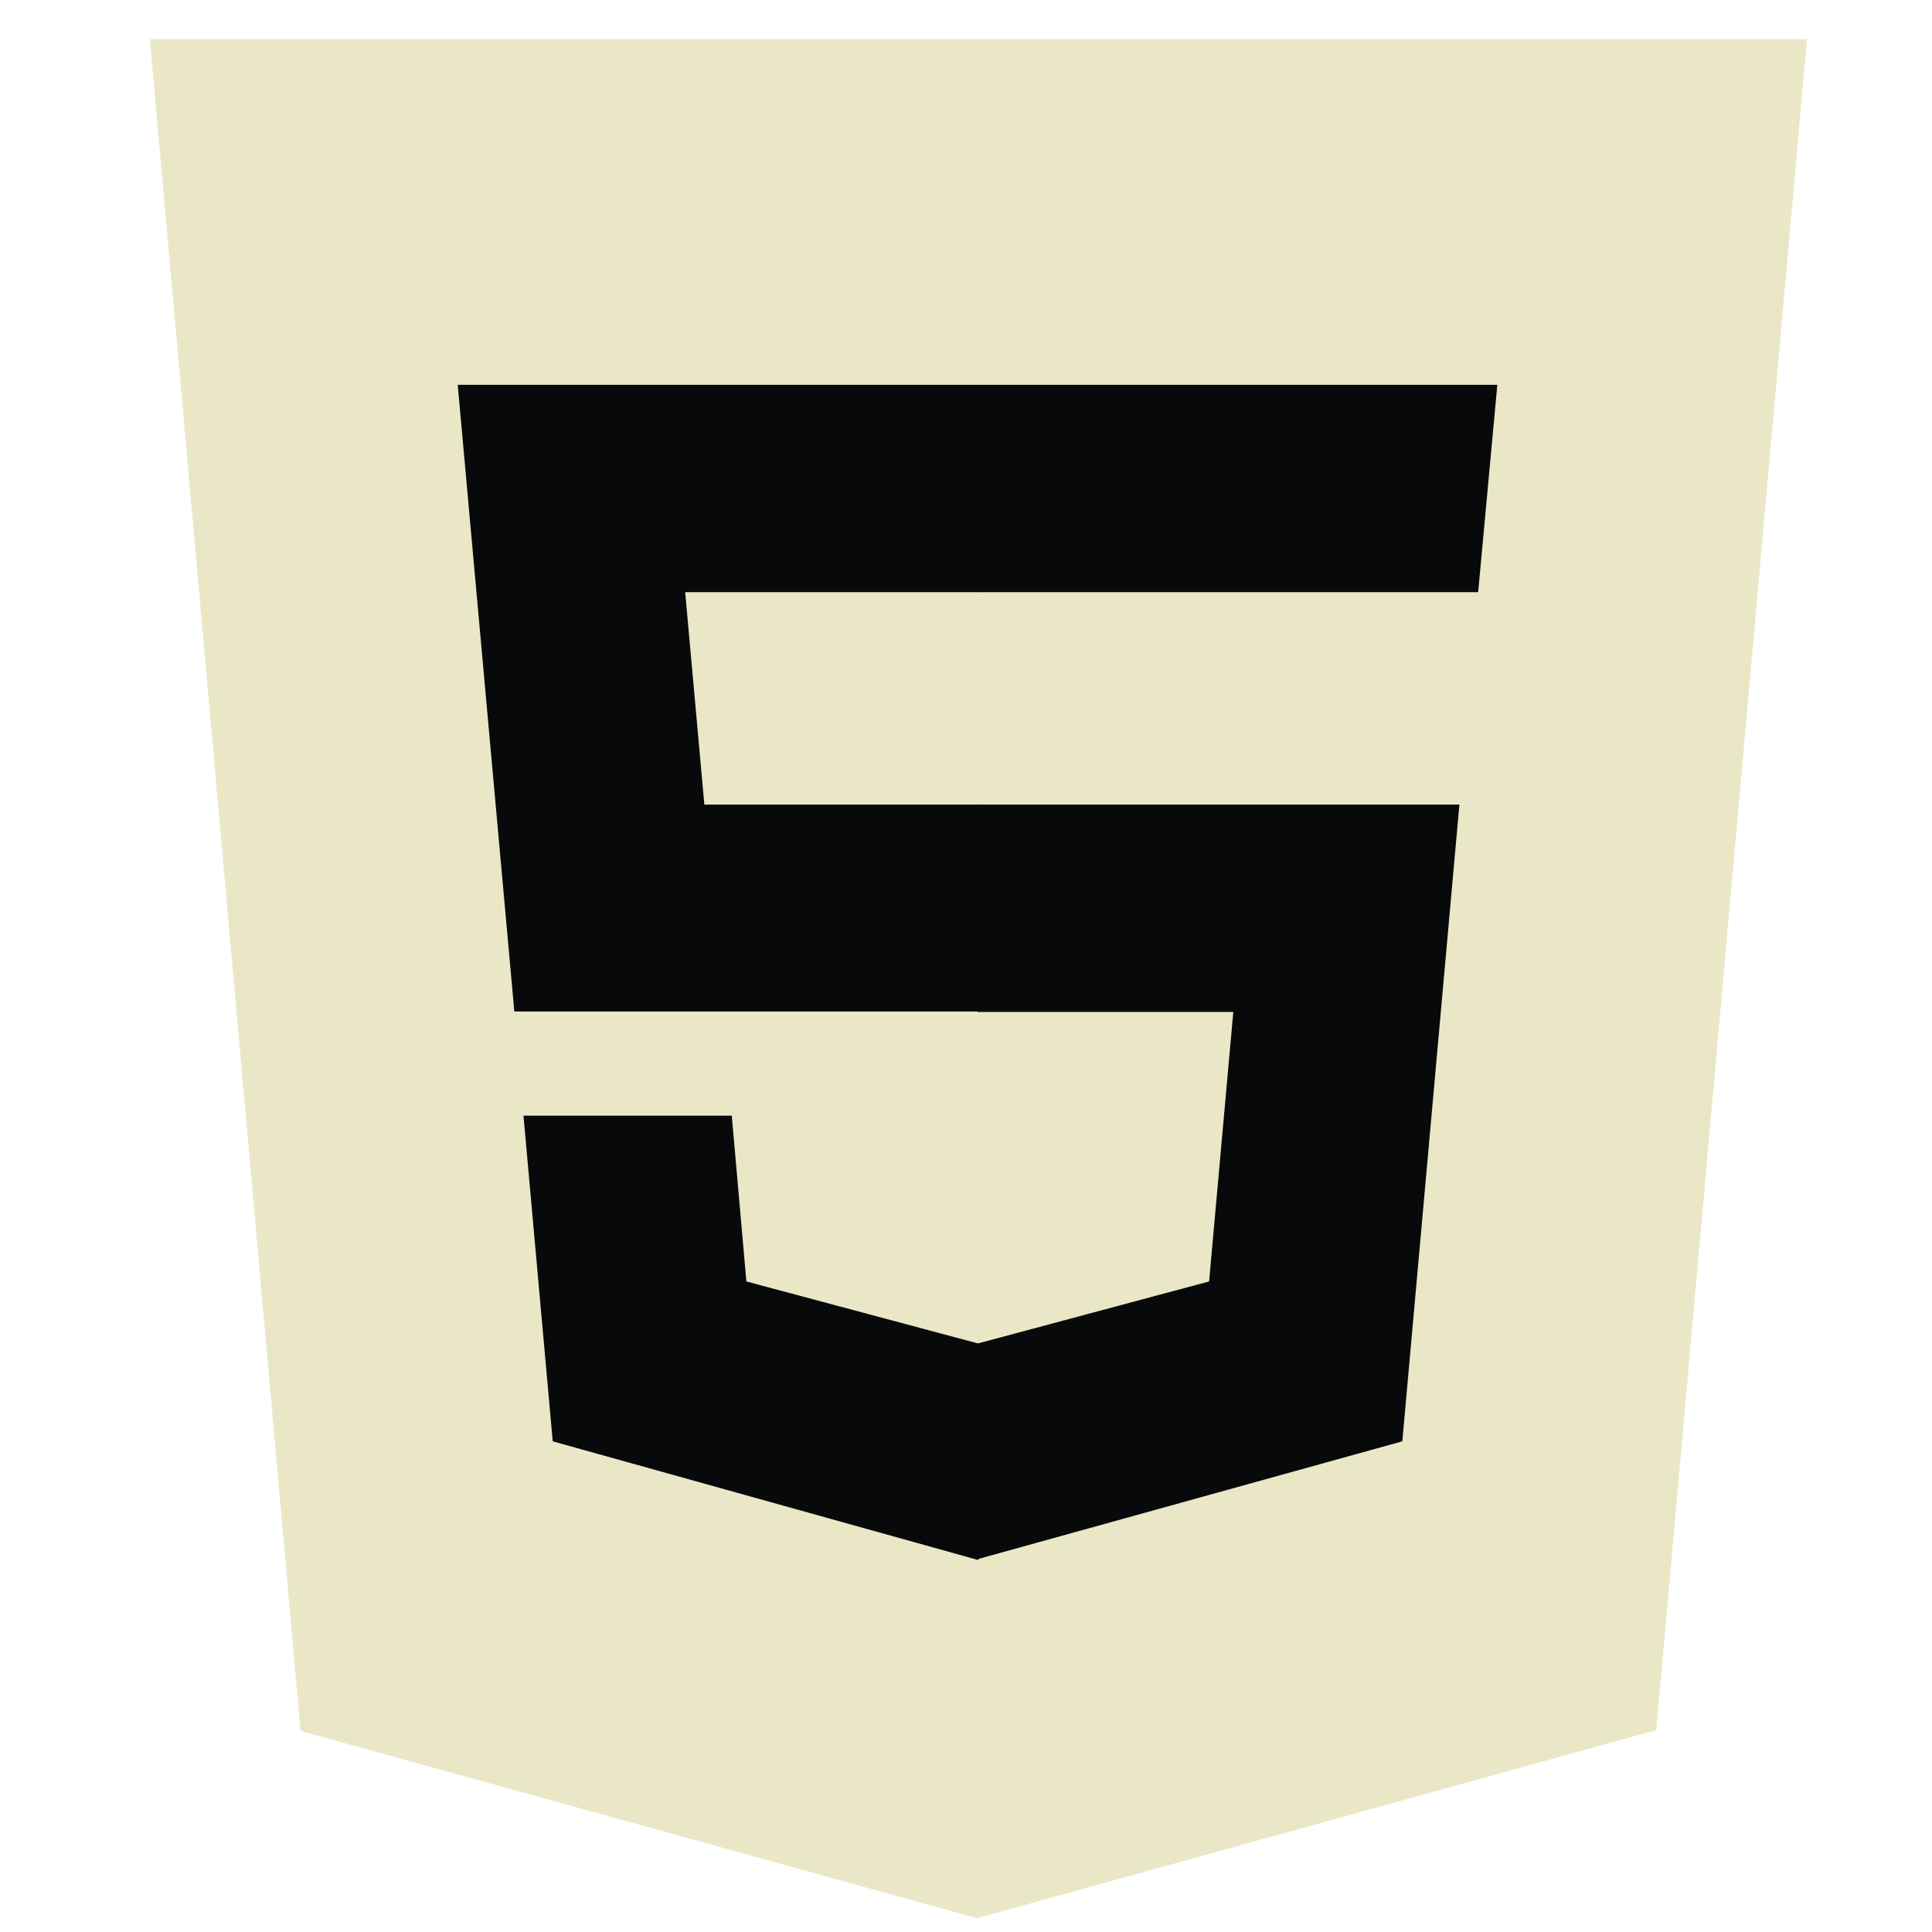
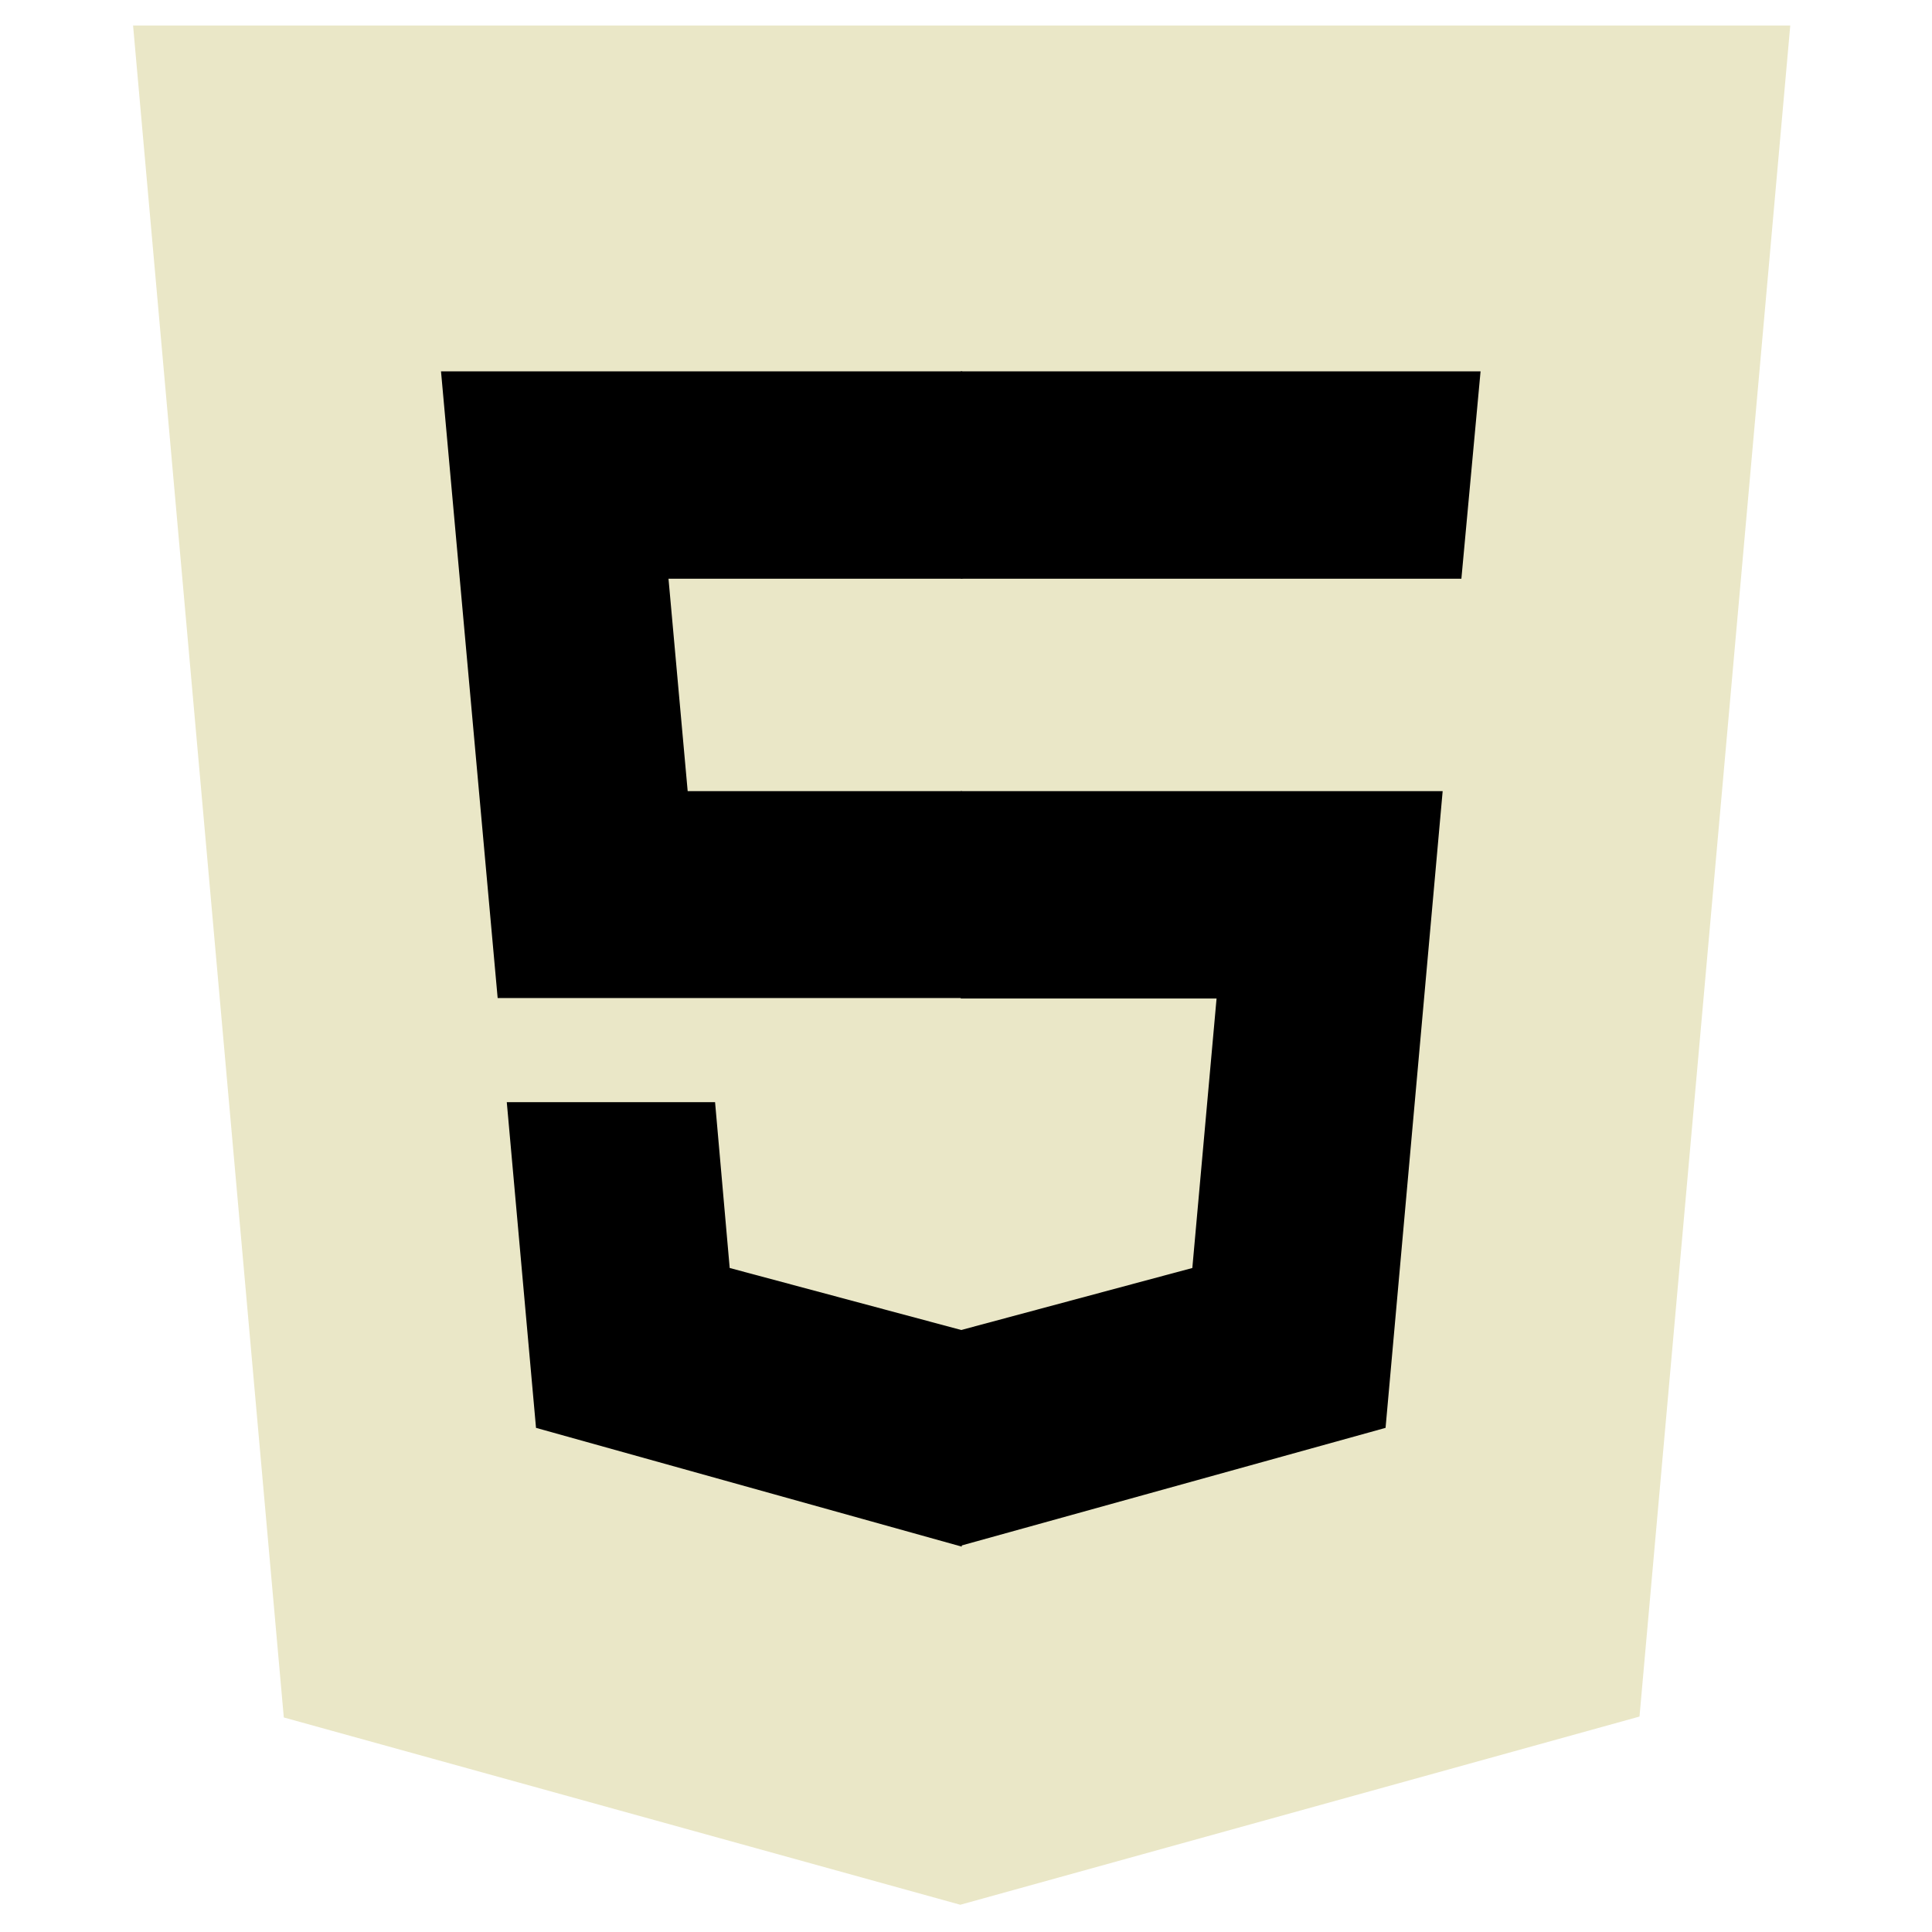
<svg xmlns="http://www.w3.org/2000/svg" width="68" height="68" viewBox="0 0 68 68" fill="none">
-   <path d="M10.58 60.923L5.274 1.374H63.601L58.296 60.891L34.389 67.515" fill="#EAE7C7" />
-   <path d="M34.438 62.45V6.261H58.28L53.73 57.064" fill="#EAE7C7" />
-   <path d="M16.11 13.544H34.438V20.843H24.116L24.791 28.319H34.438V35.602H18.103L16.11 13.544ZM18.425 39.267H25.756L26.27 45.103L34.438 47.289V54.91L19.454 50.73" fill="#08090A" />
-   <path d="M52.701 13.544H34.405V20.843H52.026L52.701 13.544ZM51.366 28.319H34.405V35.618H43.408L42.556 45.103L34.405 47.289V54.878L49.357 50.73" fill="#08090A" />
+   <path d="M9.989 60.449L4.684 0.9H63.011L57.705 60.417L33.799 67.041" fill="#EAE7C7" />
+   <path d="M33.848 61.991V5.802H57.69L53.14 56.605" fill="#EAE7C7" />
+   <path d="M15.522 13.07H33.85L42.819 17.059L33.85 20.369H23.529L24.204 27.845H33.85L39.913 31.567L33.85 35.128H17.516L15.522 13.07ZM17.837 38.793H25.168L25.683 44.629L33.85 46.816V54.436L18.866 50.256" fill="black" />
+   <path d="M52.111 13.07H33.815V20.369H51.436L52.111 13.07ZM50.777 27.845H33.815V35.144H42.819L41.966 44.629L33.815 46.816L31.605 50.256L33.815 54.404L48.767 50.256" fill="black" />
</svg>
